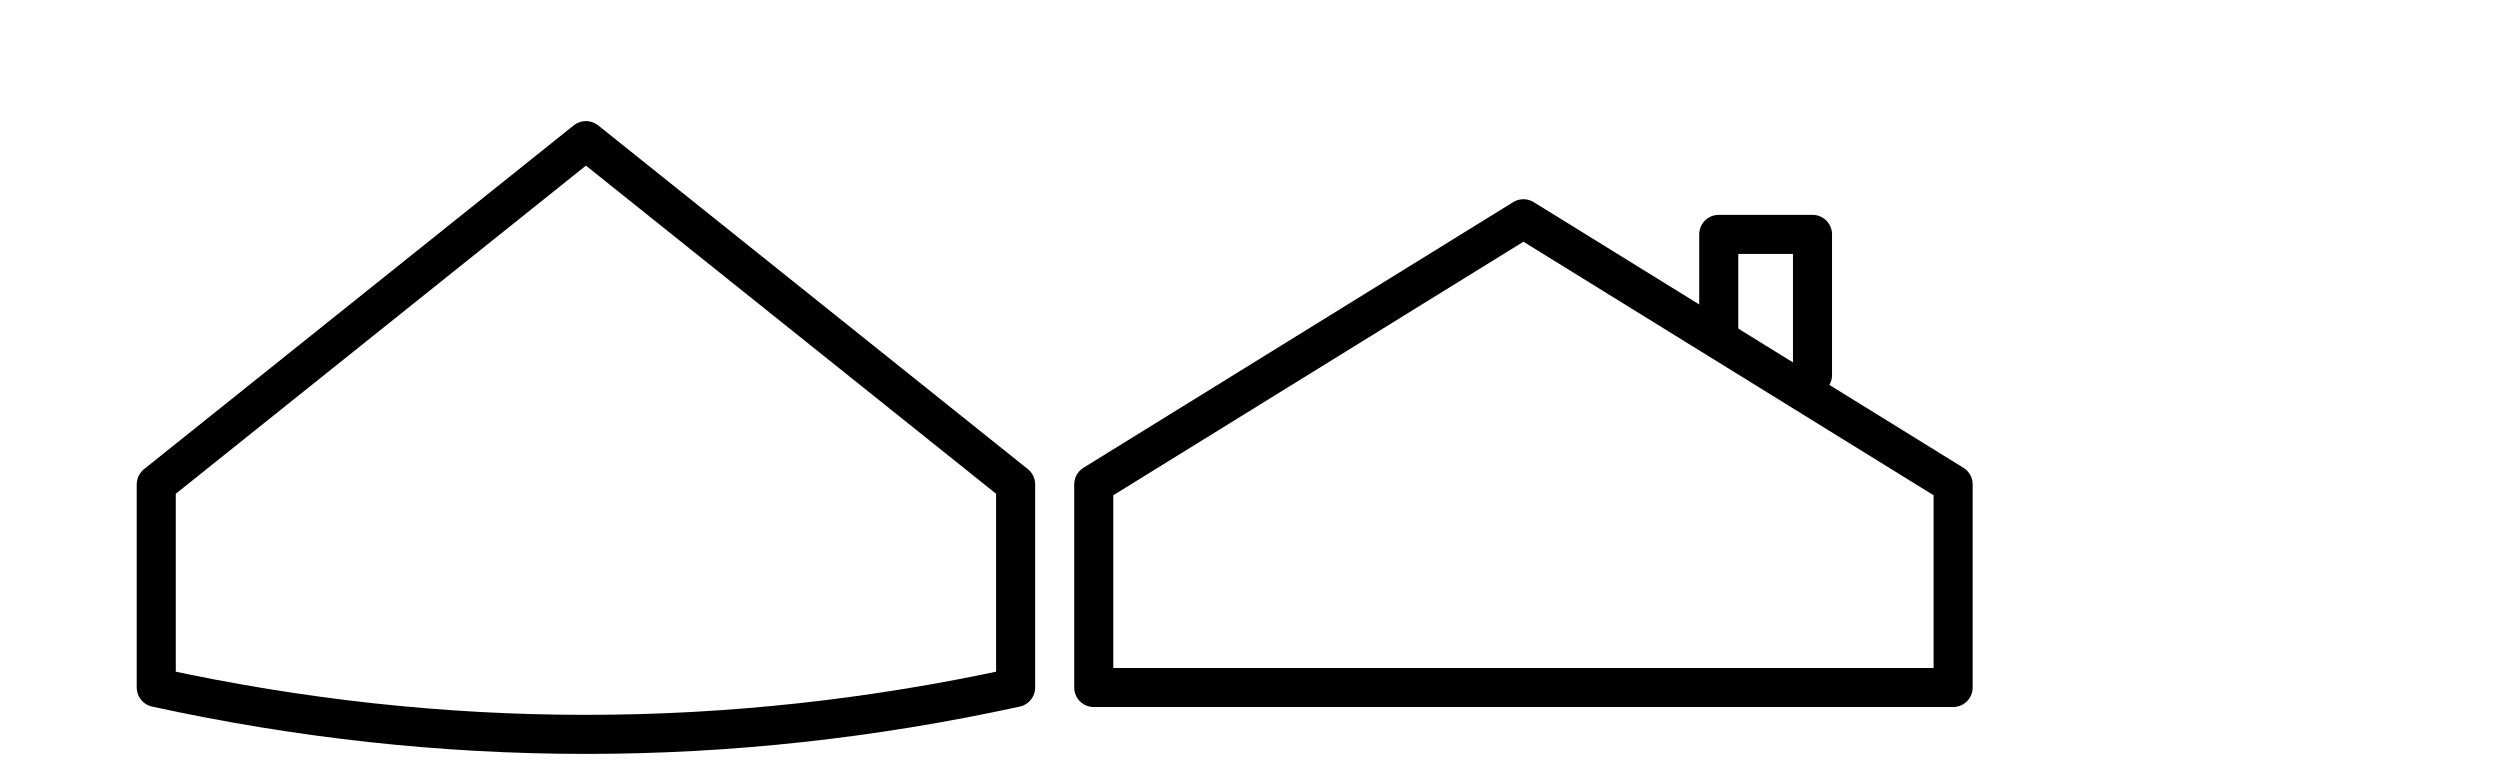
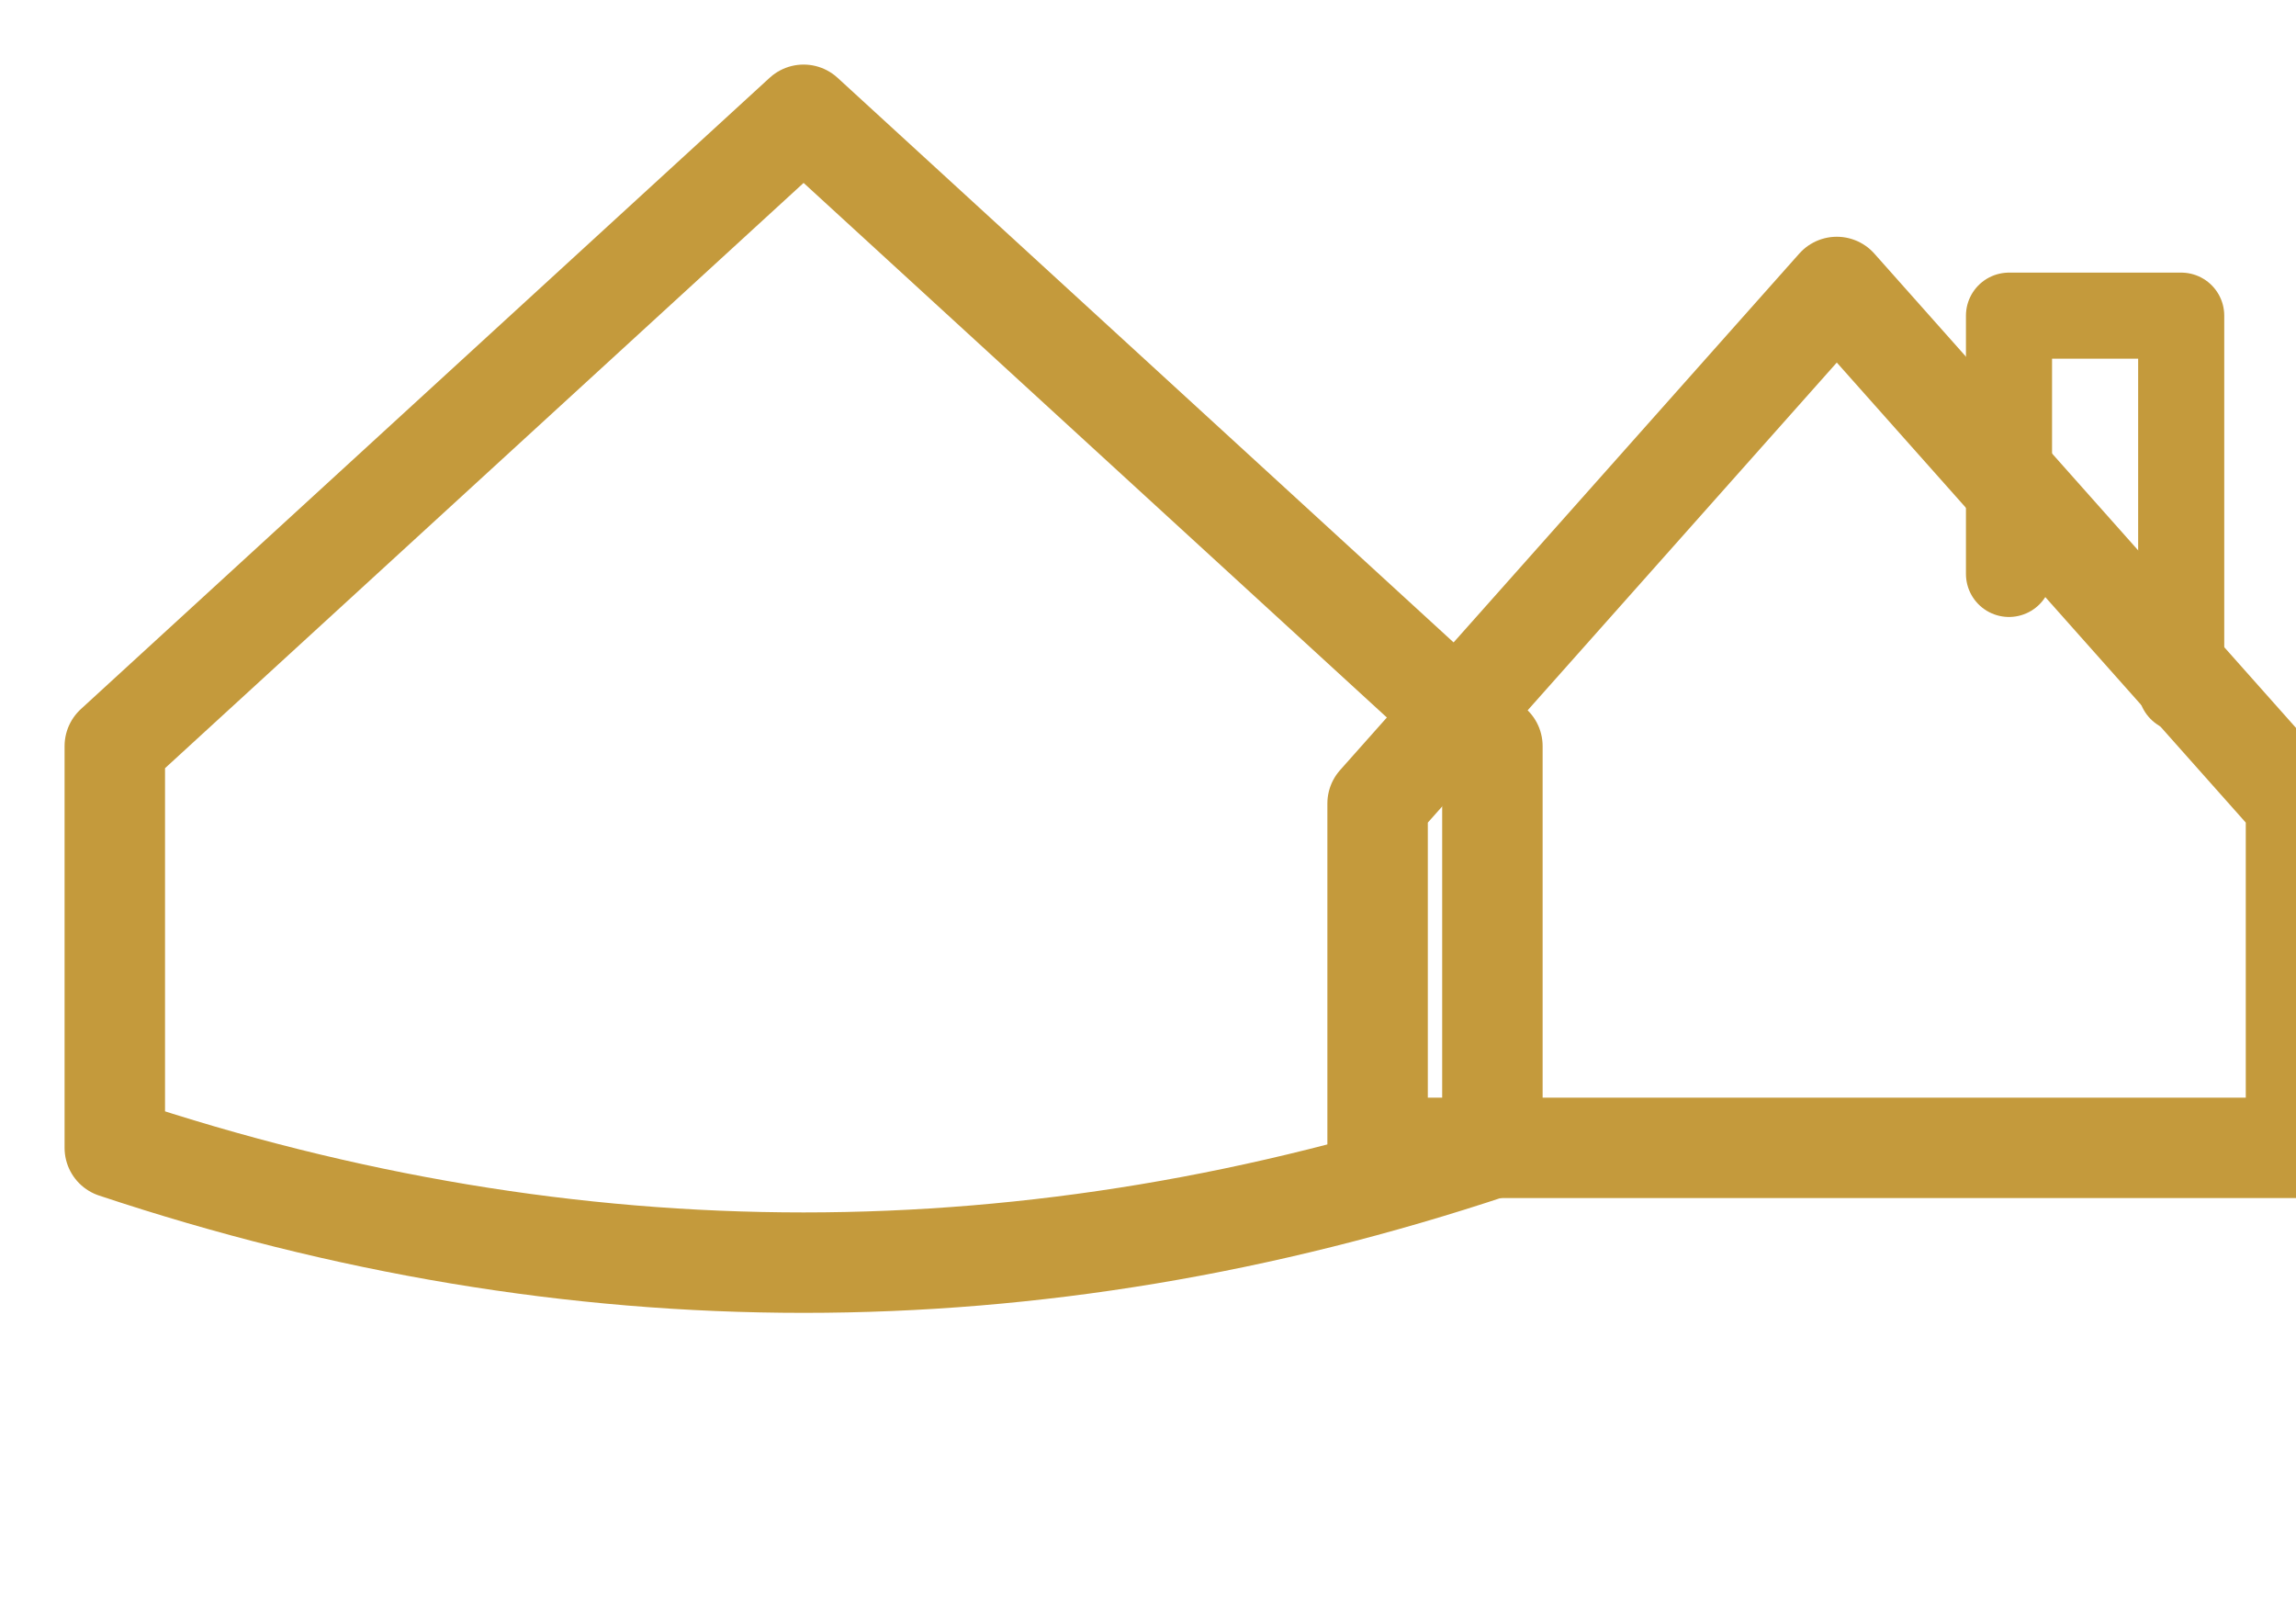
- <svg xmlns="http://www.w3.org/2000/svg" viewBox="0 0 320 100" fill="none">
-   <g stroke="currentColor" stroke-width="5" stroke-linejoin="round" stroke-linecap="round">
-     <path d="M20 62 L20 88 Q75 100 130 88 L130 62 L75 18 Z" />
-   </g>
-   <g stroke="currentColor" stroke-width="5" stroke-linejoin="round" stroke-linecap="round">
-     <path d="M140 62 L140 88 L250 88 L250 62 L195 28 Z" />
-     <polyline points="220,42 220,30 232,30 232,48" />
-   </g>
-   <text x="160" y="15" text-anchor="middle" dominant-baseline="hanging" font-family="'Inter', Arial, sans-serif" font-weight="800" font-size="1" letter-spacing="0" fill="currentColor" stroke="none" opacity="0">SS CONSTRUCTION</text>
+ <svg xmlns="http://www.w3.org/2000/svg" viewBox="0 0 80 56" fill="none">
+   <path d="M4 40 L4 26 L28 4 L52 26 L52 40 Q28 48 4 40 Z" stroke="#c49a3c" stroke-width="3.5" stroke-linejoin="round" stroke-linecap="round" fill="none" />
+   <path d="M48 40 L48 28 L64 10 L80 28 L80 40 L48 40 Z" stroke="#c49a3c" stroke-width="3.5" stroke-linejoin="round" stroke-linecap="round" fill="none" />
+   <polyline points="70,20 70,11 76,11 76,24" stroke="#c49a3c" stroke-width="3" stroke-linejoin="round" stroke-linecap="round" fill="none" />
</svg>
